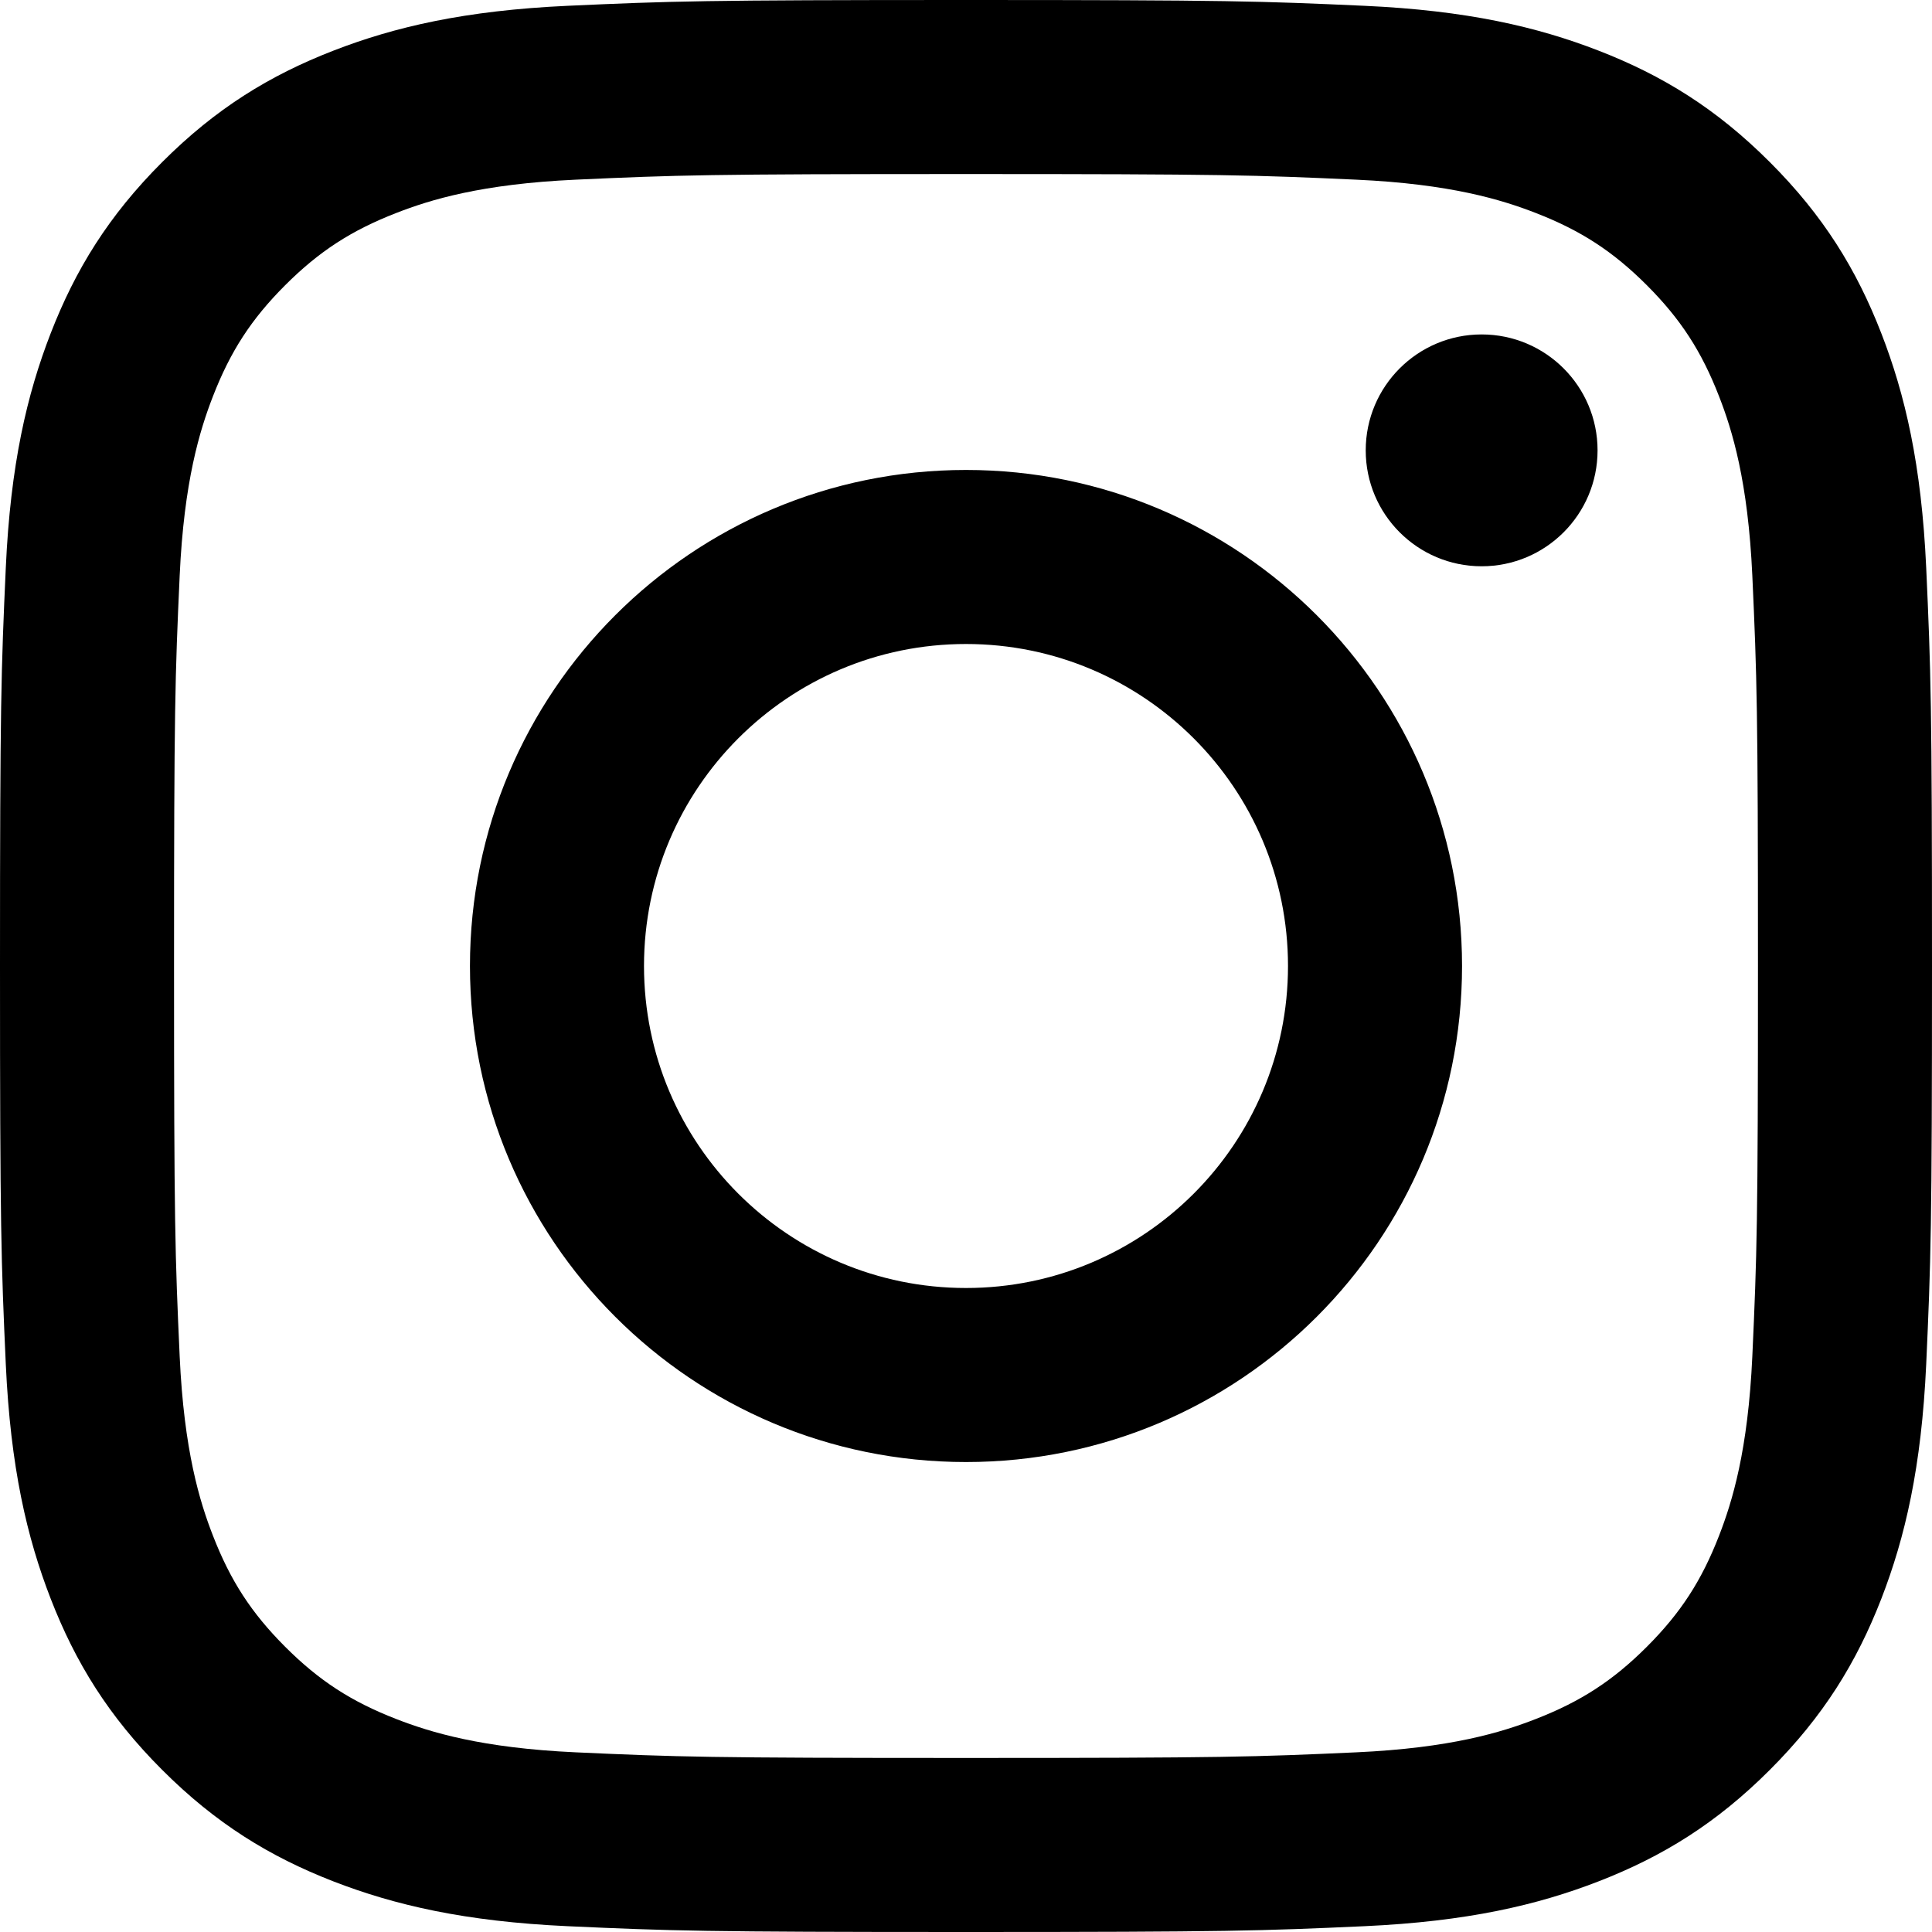
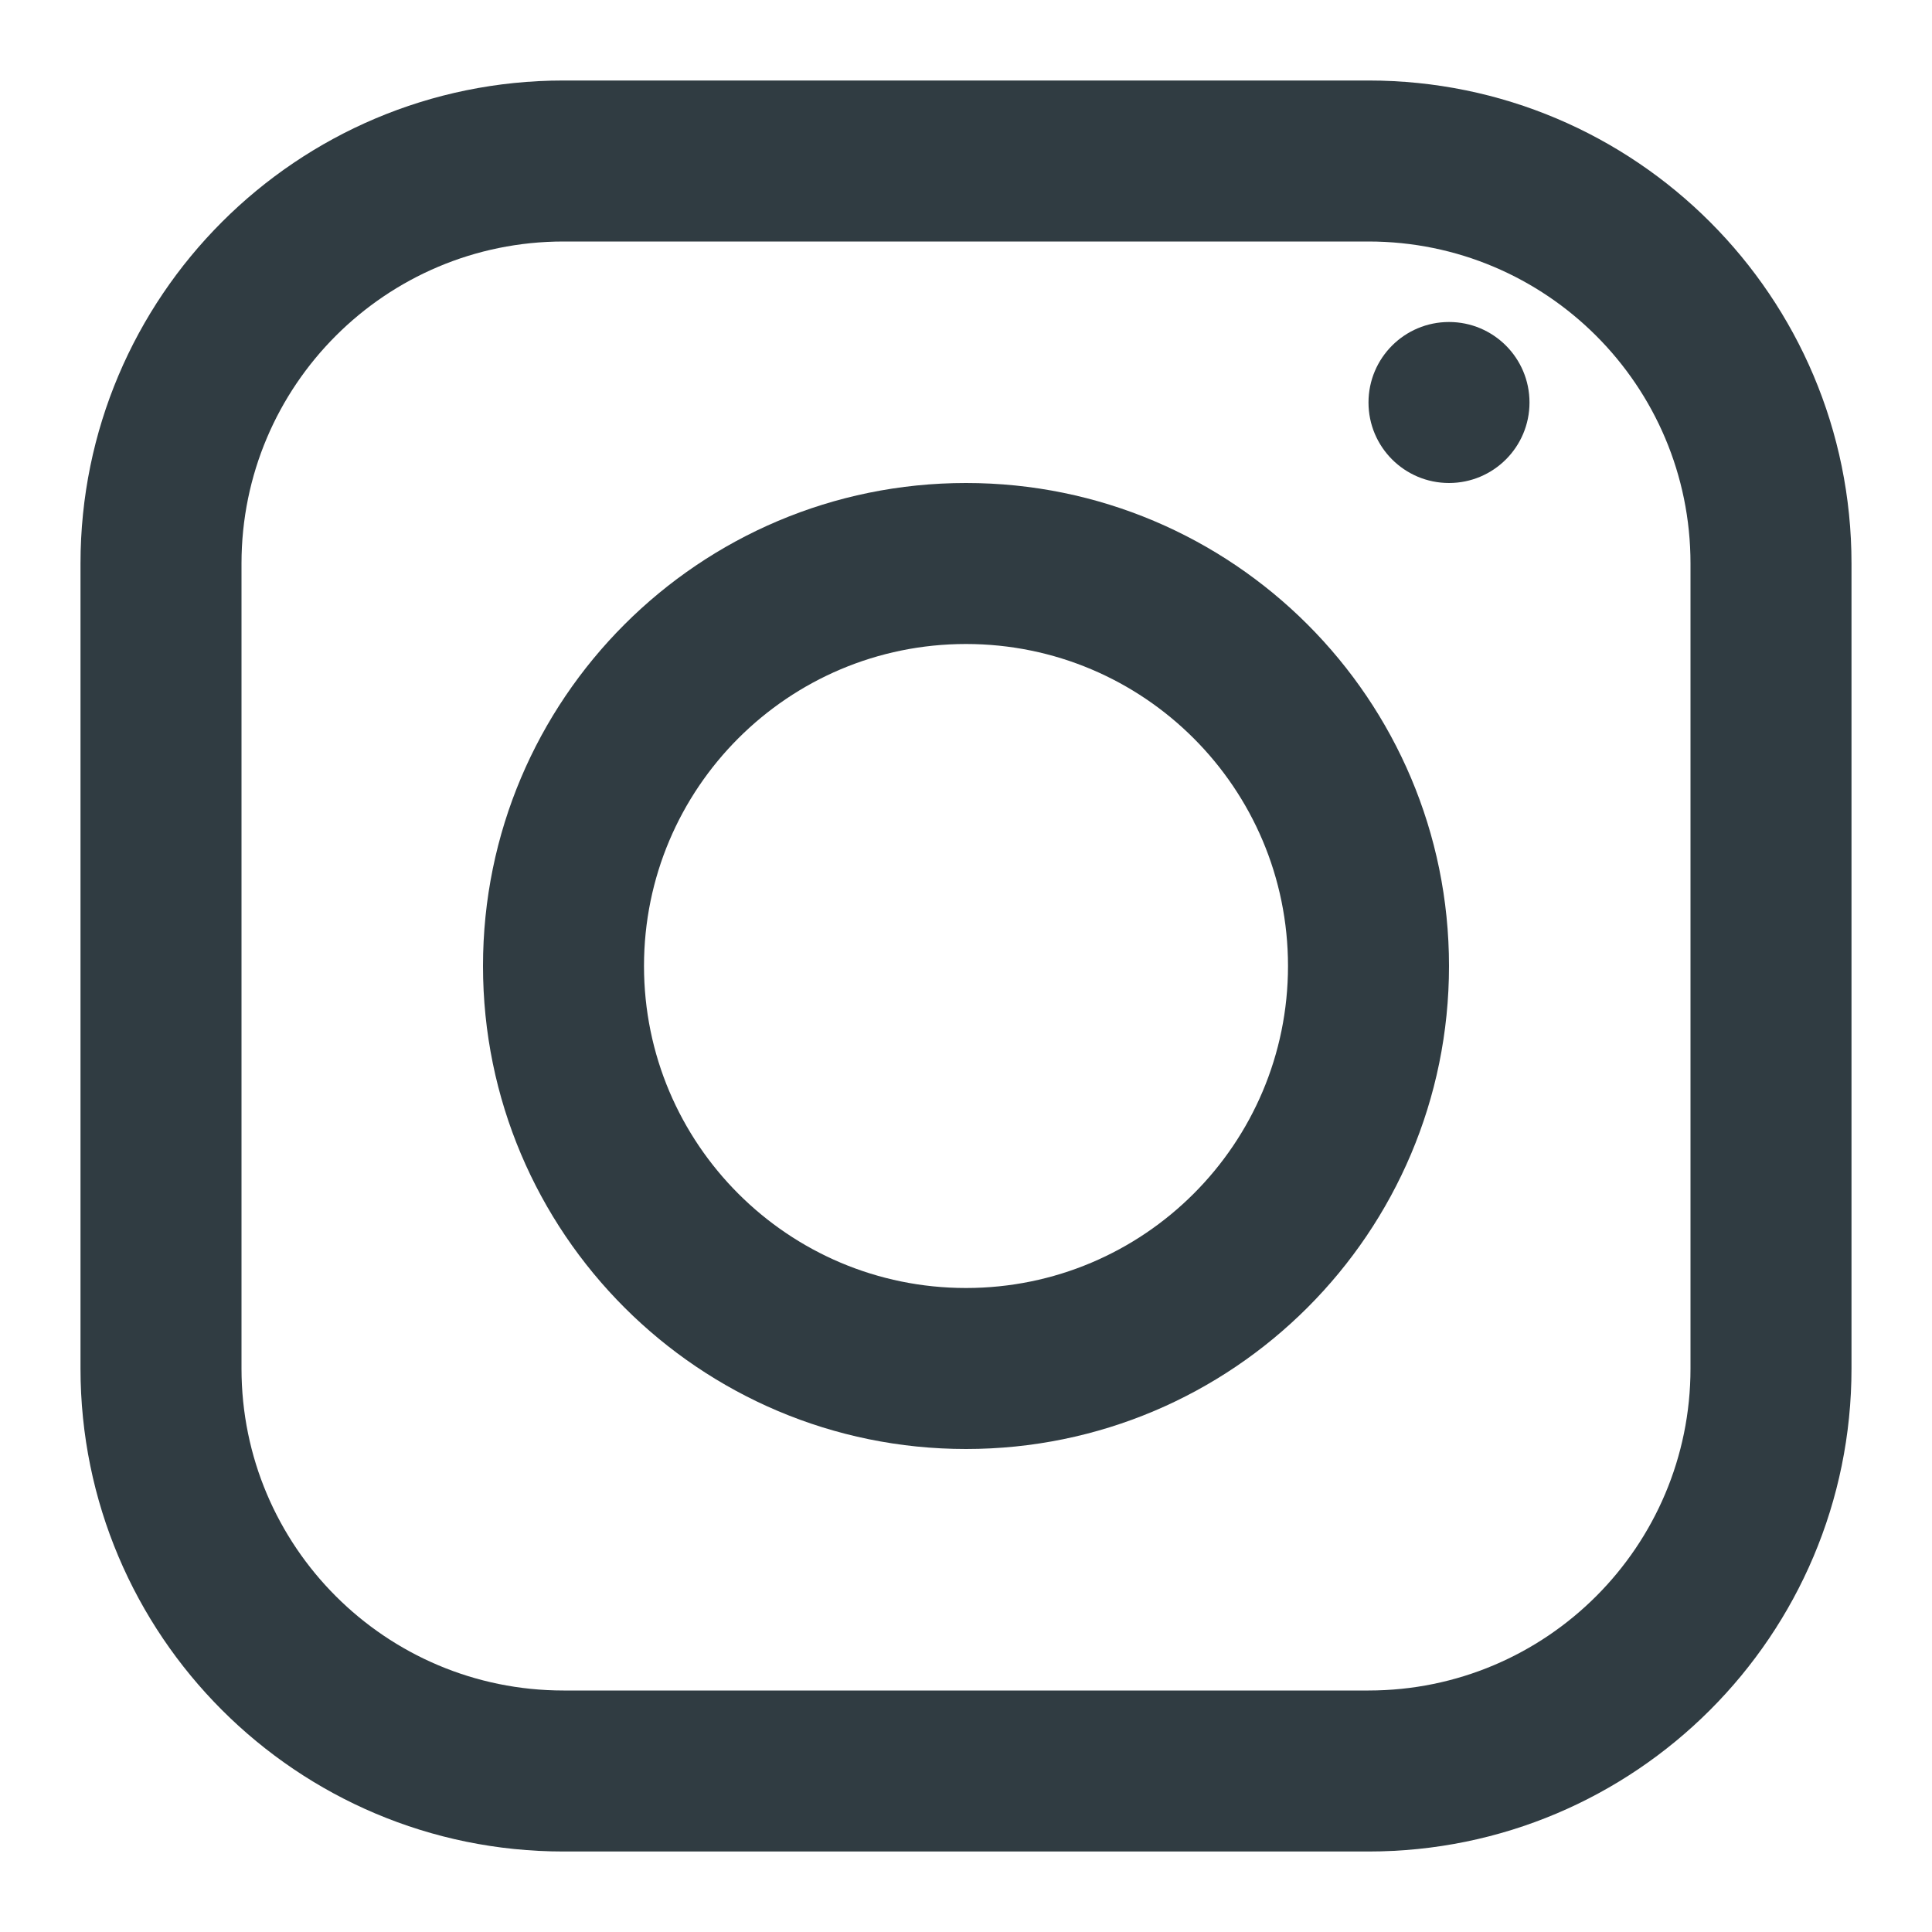
- <svg xmlns="http://www.w3.org/2000/svg" width="48" height="48" viewBox="0 0 48 48" id="instagram">
-   <g id="Icons" fill="none" fill-rule="evenodd" stroke="none" stroke-width="1">
-     <g id="Black" fill="#000" transform="translate(-500 -160)">
-       <path id="Instagram" d="M524 160c-6.518 0-7.335.028-9.895.144-2.555.117-4.3.523-5.826 1.116-1.578.613-2.917 1.434-4.25 2.768-1.335 1.334-2.156 2.673-2.769 4.251-.593 1.527-1 3.271-1.116 5.826-.116 2.56-.144 3.377-.144 9.895s.028 7.335.144 9.895c.117 2.555.523 4.3 1.116 5.826.613 1.578 1.434 2.917 2.768 4.25 1.334 1.335 2.673 2.156 4.251 2.77 1.527.592 3.271.998 5.826 1.115 2.56.116 3.377.144 9.895.144s7.335-.028 9.895-.144c2.555-.117 4.3-.523 5.826-1.116 1.578-.613 2.917-1.434 4.25-2.768 1.335-1.334 2.156-2.673 2.77-4.251.592-1.527.998-3.271 1.115-5.826.116-2.56.144-3.377.144-9.895s-.028-7.335-.144-9.895c-.117-2.555-.523-4.3-1.116-5.826-.613-1.578-1.434-2.917-2.768-4.25-1.334-1.335-2.673-2.156-4.251-2.769-1.527-.593-3.271-1-5.826-1.116-2.56-.116-3.377-.144-9.895-.144zm0 4.324c6.408 0 7.167.025 9.698.14 2.34.107 3.61.498 4.457.827 1.12.435 1.92.955 2.76 1.795.839.84 1.359 1.64 1.794 2.76.33.845.72 2.116.827 4.456.115 2.53.14 3.29.14 9.698s-.025 7.167-.14 9.698c-.107 2.34-.498 3.61-.827 4.457-.435 1.12-.955 1.92-1.795 2.76-.84.839-1.64 1.359-2.76 1.794-.845.33-2.116.72-4.456.827-2.53.115-3.29.14-9.698.14-6.409 0-7.168-.025-9.698-.14-2.34-.107-3.61-.498-4.457-.827-1.12-.435-1.92-.955-2.76-1.795-.839-.84-1.359-1.64-1.794-2.76-.33-.845-.72-2.116-.827-4.456-.115-2.53-.14-3.29-.14-9.698s.025-7.167.14-9.698c.107-2.34.498-3.61.827-4.457.435-1.12.955-1.92 1.795-2.76.84-.839 1.64-1.359 2.76-1.794.845-.33 2.116-.72 4.456-.827 2.53-.115 3.29-.14 9.698-.14zm0 7.352c-6.807 0-12.324 5.517-12.324 12.324 0 6.807 5.517 12.324 12.324 12.324 6.807 0 12.324-5.517 12.324-12.324 0-6.807-5.517-12.324-12.324-12.324zM524 192a8 8 0 1 1 0-16 8 8 0 0 1 0 16zm15.691-20.811a2.88 2.88 0 1 1-5.76 0 2.88 2.88 0 0 1 5.76 0z" />
-     </g>
+ <svg xmlns="http://www.w3.org/2000/svg" id="SvgjsSvg1037" width="288" height="288" version="1.1">
+   <defs id="SvgjsDefs1038" />
+   <g id="SvgjsG1039">
+     <svg viewBox="0 0 24 24" width="288" height="288">
+       <path fill="#303c42" d="M17 23H7a6 6 0 0 1-6-6V7a6 6 0 0 1 6-6h10a6 6 0 0 1 6 6v10a6 6 0 0 1-6 6ZM7 3a4 4 0 0 0-4 4v10a4 4 0 0 0 4 4h10a4 4 0 0 0 4-4V7a4 4 0 0 0-4-4Z" class="color303c42 svgShape" />
+       <path fill="#303c42" d="M12 18a6 6 0 1 1 6-6 6 6 0 0 1-6 6Zm0-10a4 4 0 1 0 4 4 4 4 0 0 0-4-4Z" data-name="&amp;lt;Group&amp;gt;" class="color303c42 svgShape" />
+       <circle cx="18" cy="5" r="1" fill="#303c42" data-name="&amp;lt;Group&amp;gt;" class="color303c42 svgShape" />
+     </svg>
  </g>
</svg>
